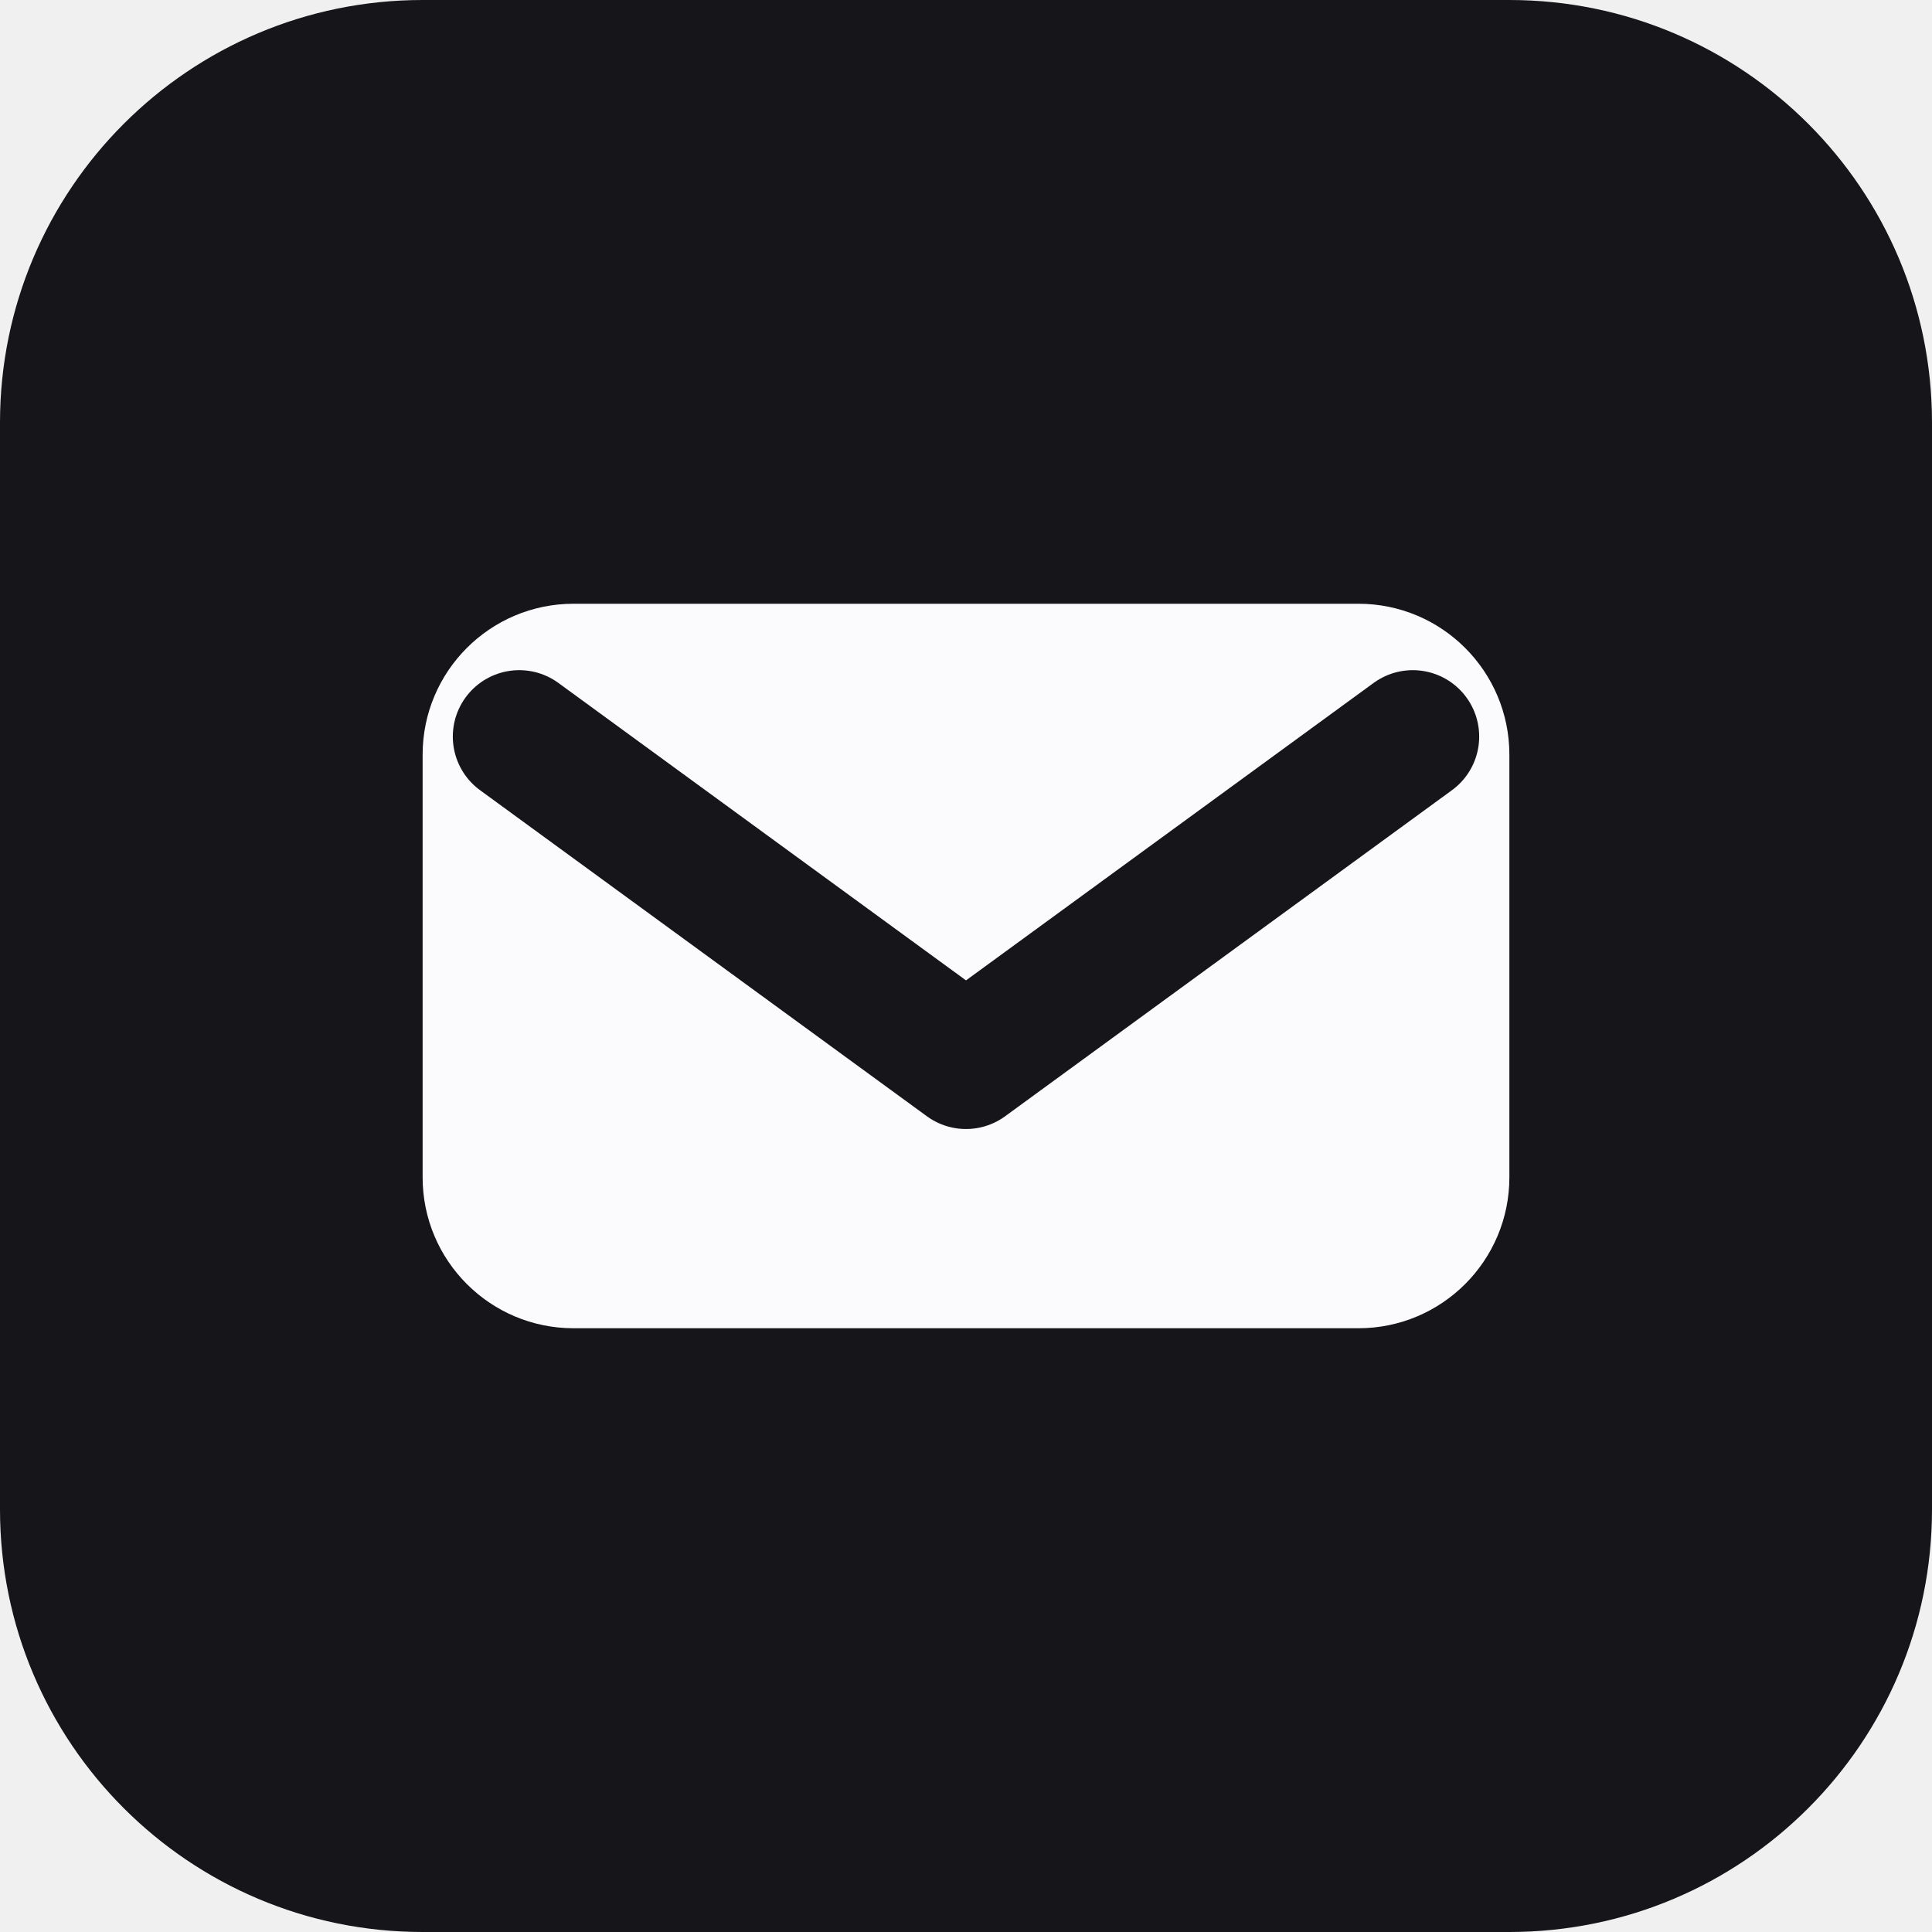
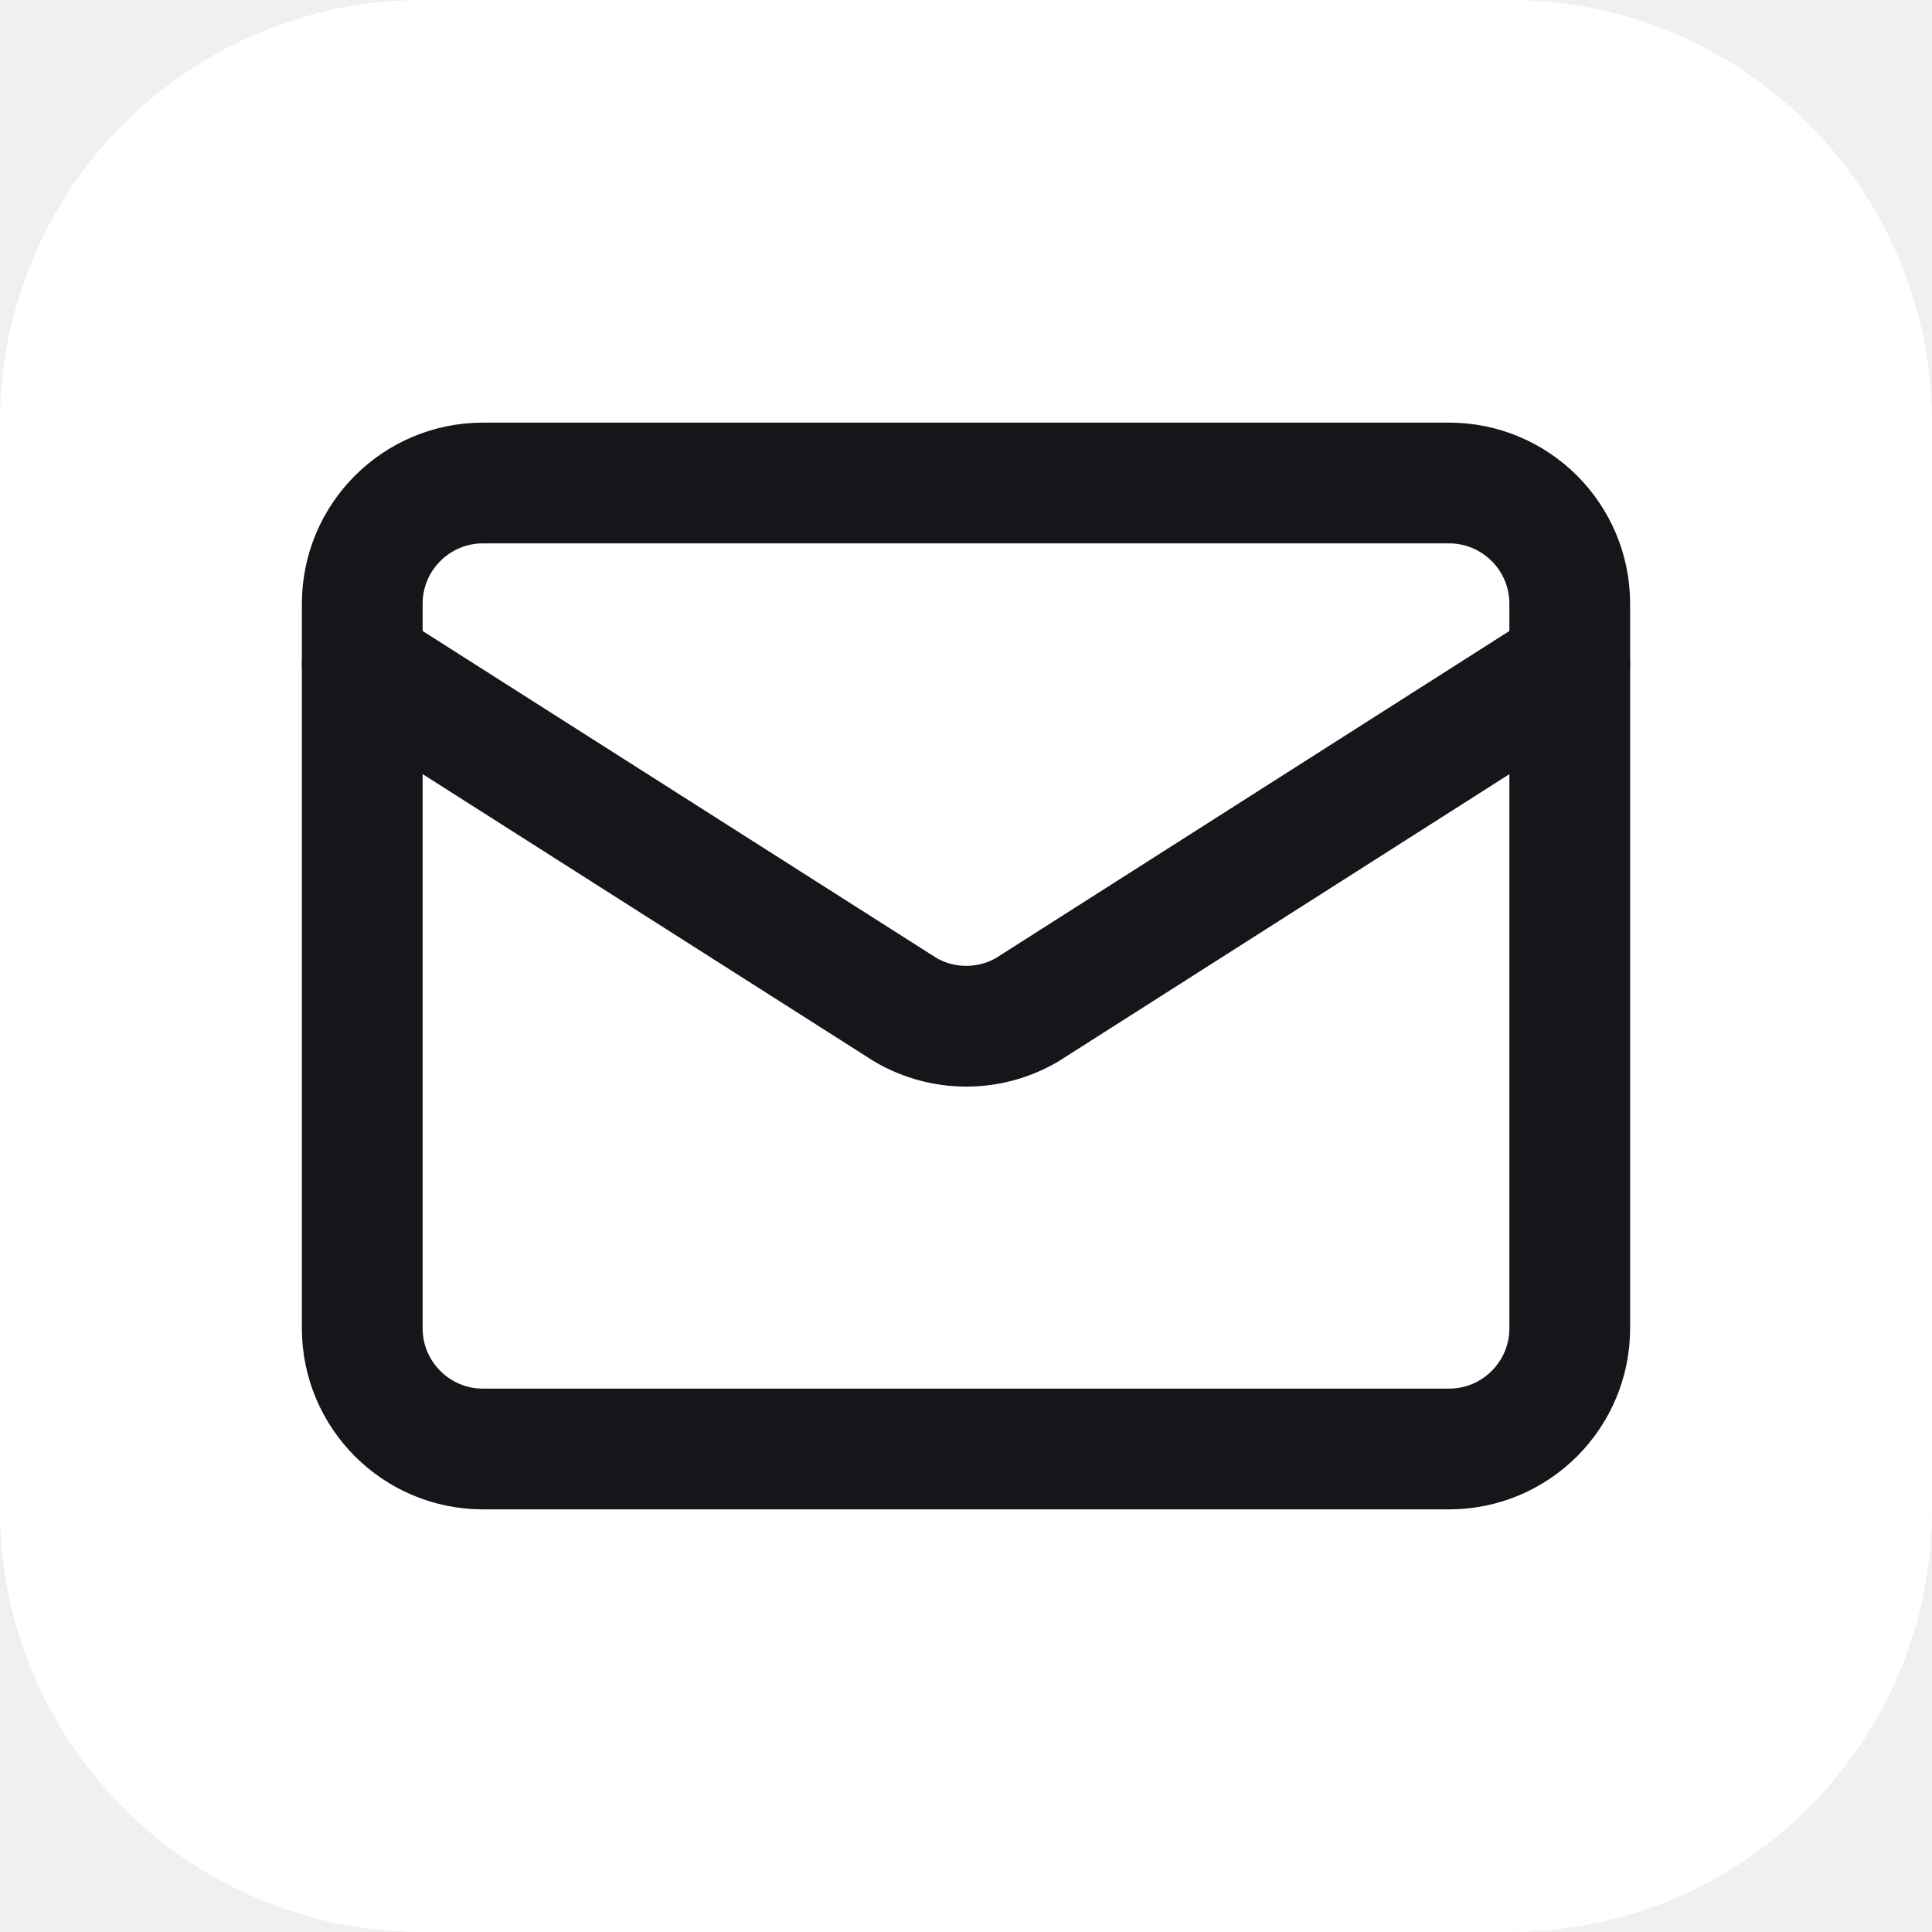
<svg xmlns="http://www.w3.org/2000/svg" viewBox="0 0 32 32">
-   <style>
-     .mark { fill: #16161a; }
-     .glyph { fill: #fbfbfd; }
-     .cut { stroke: #16161a; }
-     @media (prefers-color-scheme: dark) {
-       .mark { fill: #f2f2f5; }
-       .glyph { fill: #121216; }
-       .cut { stroke: #f2f2f5; }
-     }
-   </style>
-   <rect class="mark" width="32" height="32" rx="7" />
-   <rect class="glyph" x="7" y="10" width="18" height="12" rx="2.5" />
-   <path class="cut" d="M8.6 12.2 16 17.6 23.4 12.2" fill="none" stroke-width="2.2" stroke-linecap="round" stroke-linejoin="round" />
+   <rect width="32" height="32" rx="7" fill="#ffffff" />
+   <g transform="translate(4 4)" fill="none" stroke="#16161a" stroke-width="2" stroke-linecap="round" stroke-linejoin="round">
+     <path d="m22 7-8.991 5.727a2 2 0 0 1-2.009 0L2 7" />
+     <rect x="2" y="4" width="20" height="16" rx="2" />
+   </g>
</svg>
